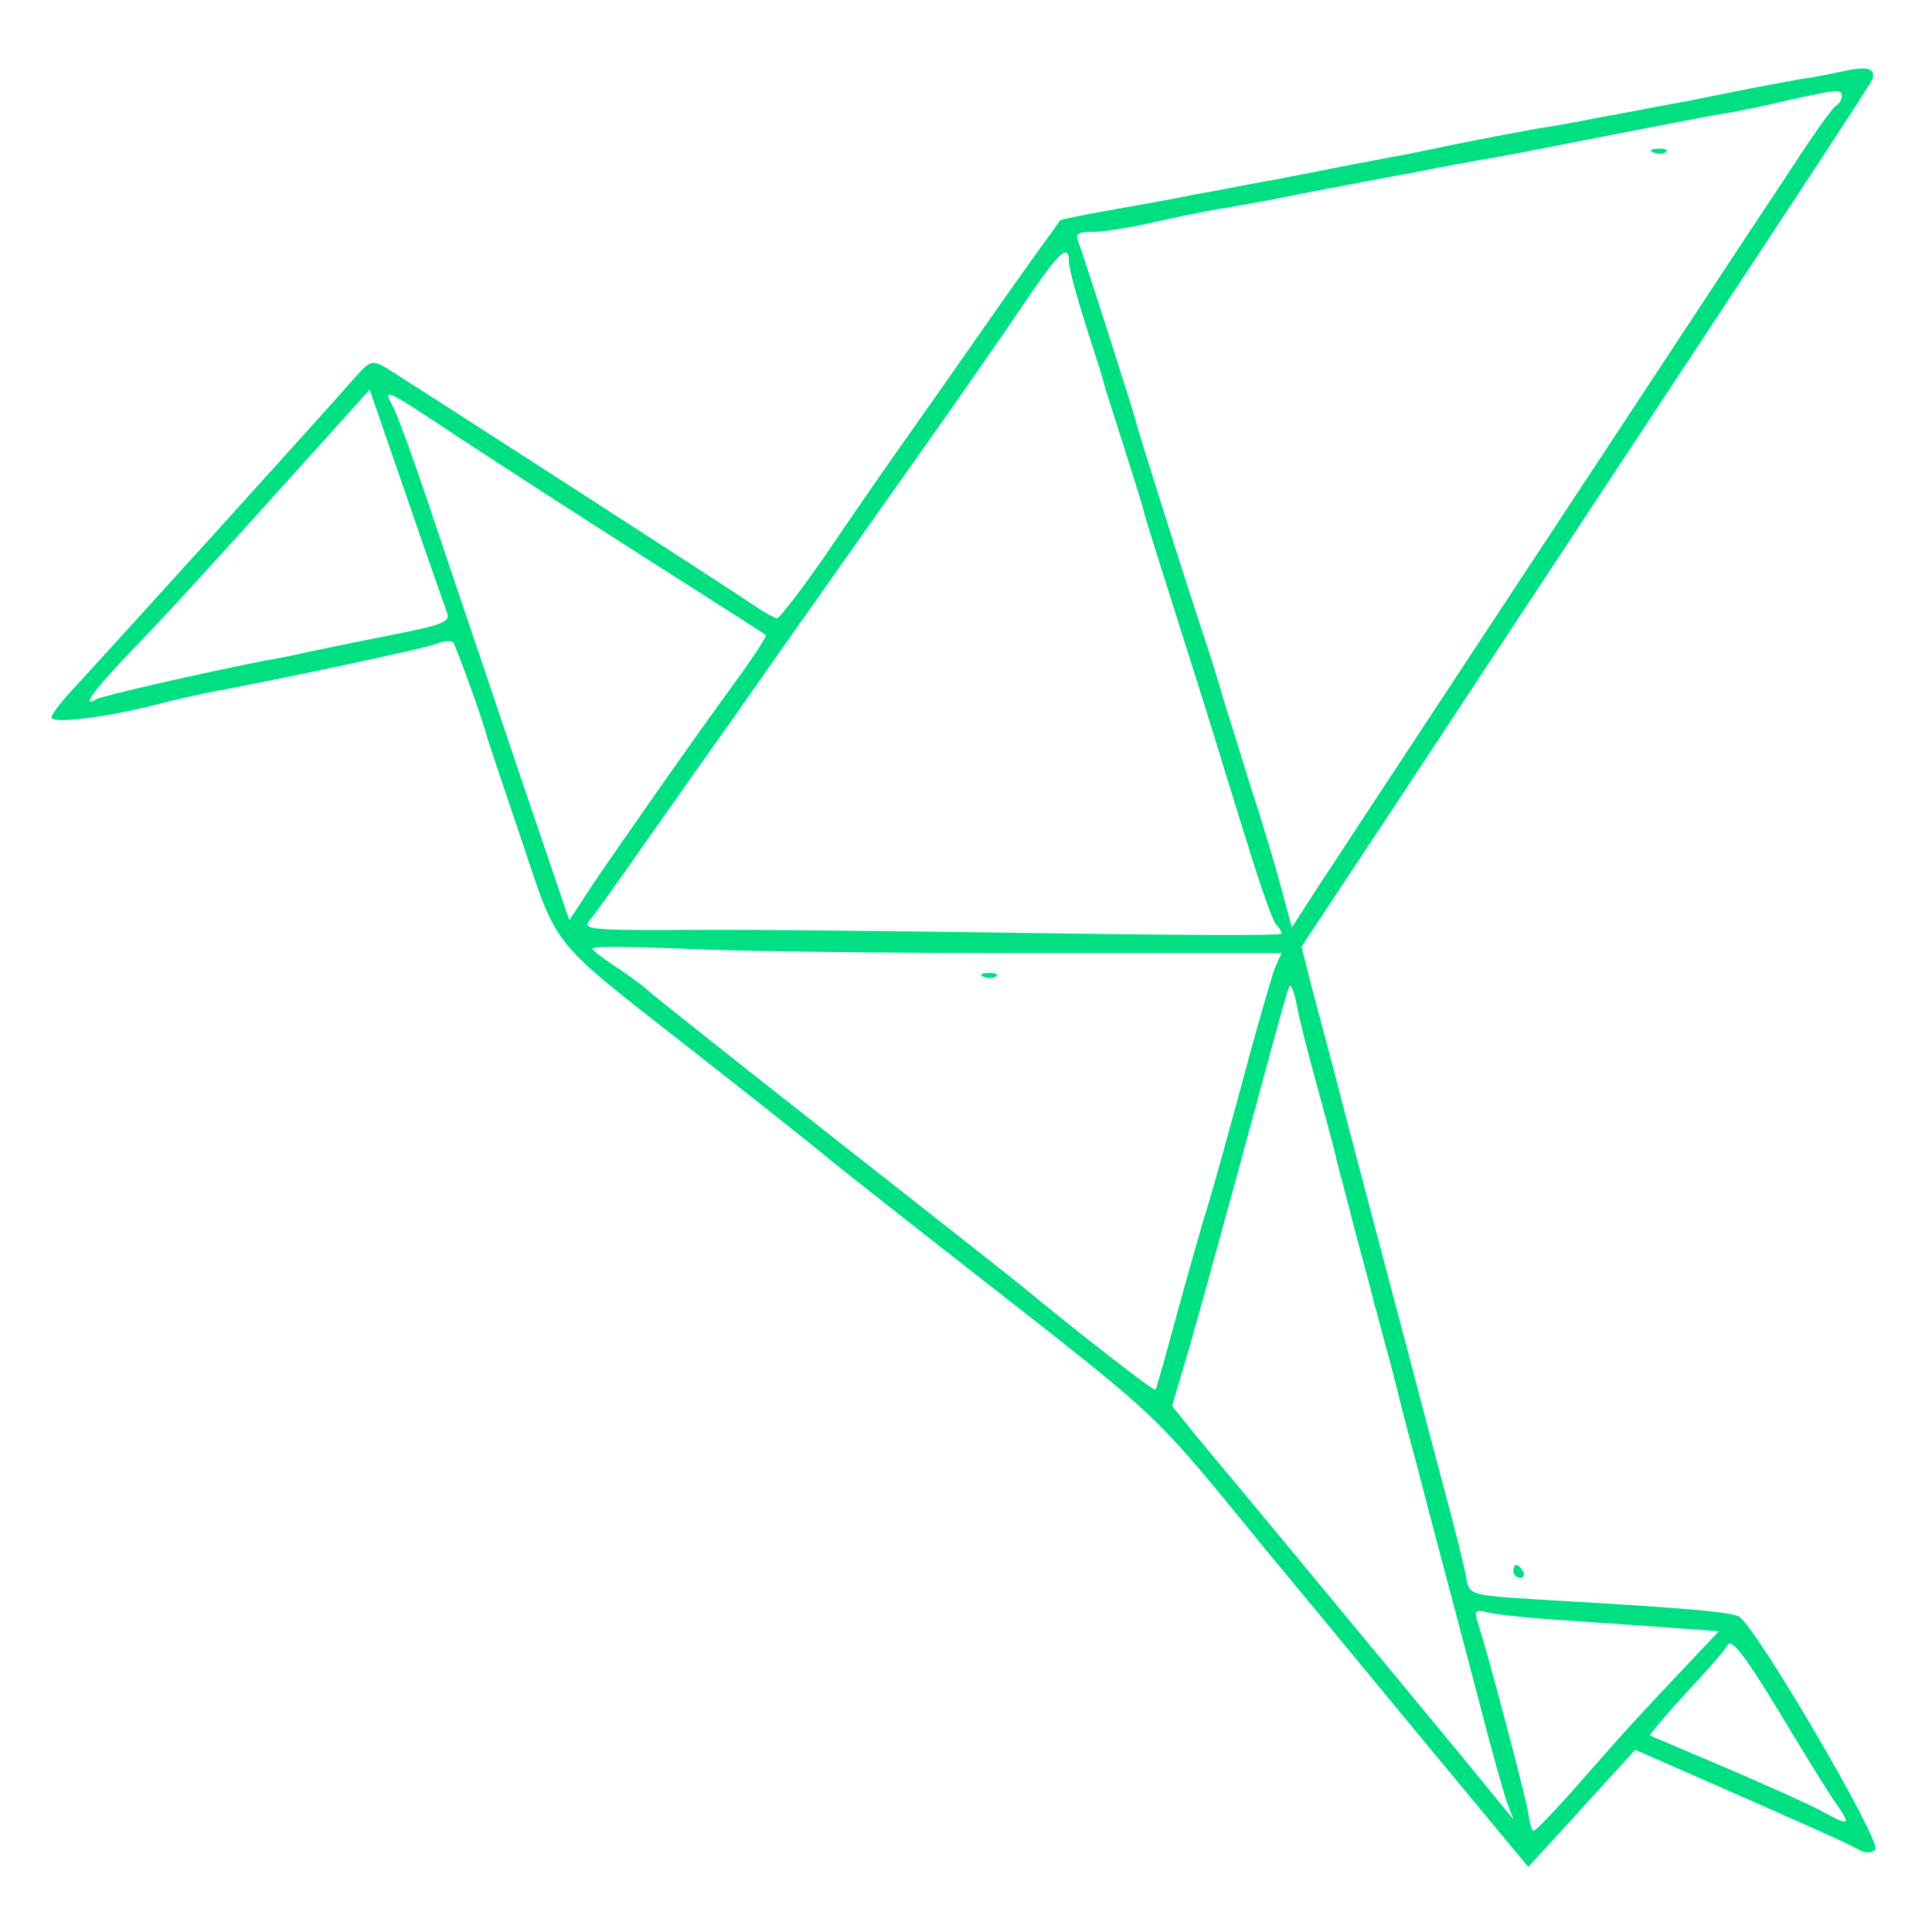
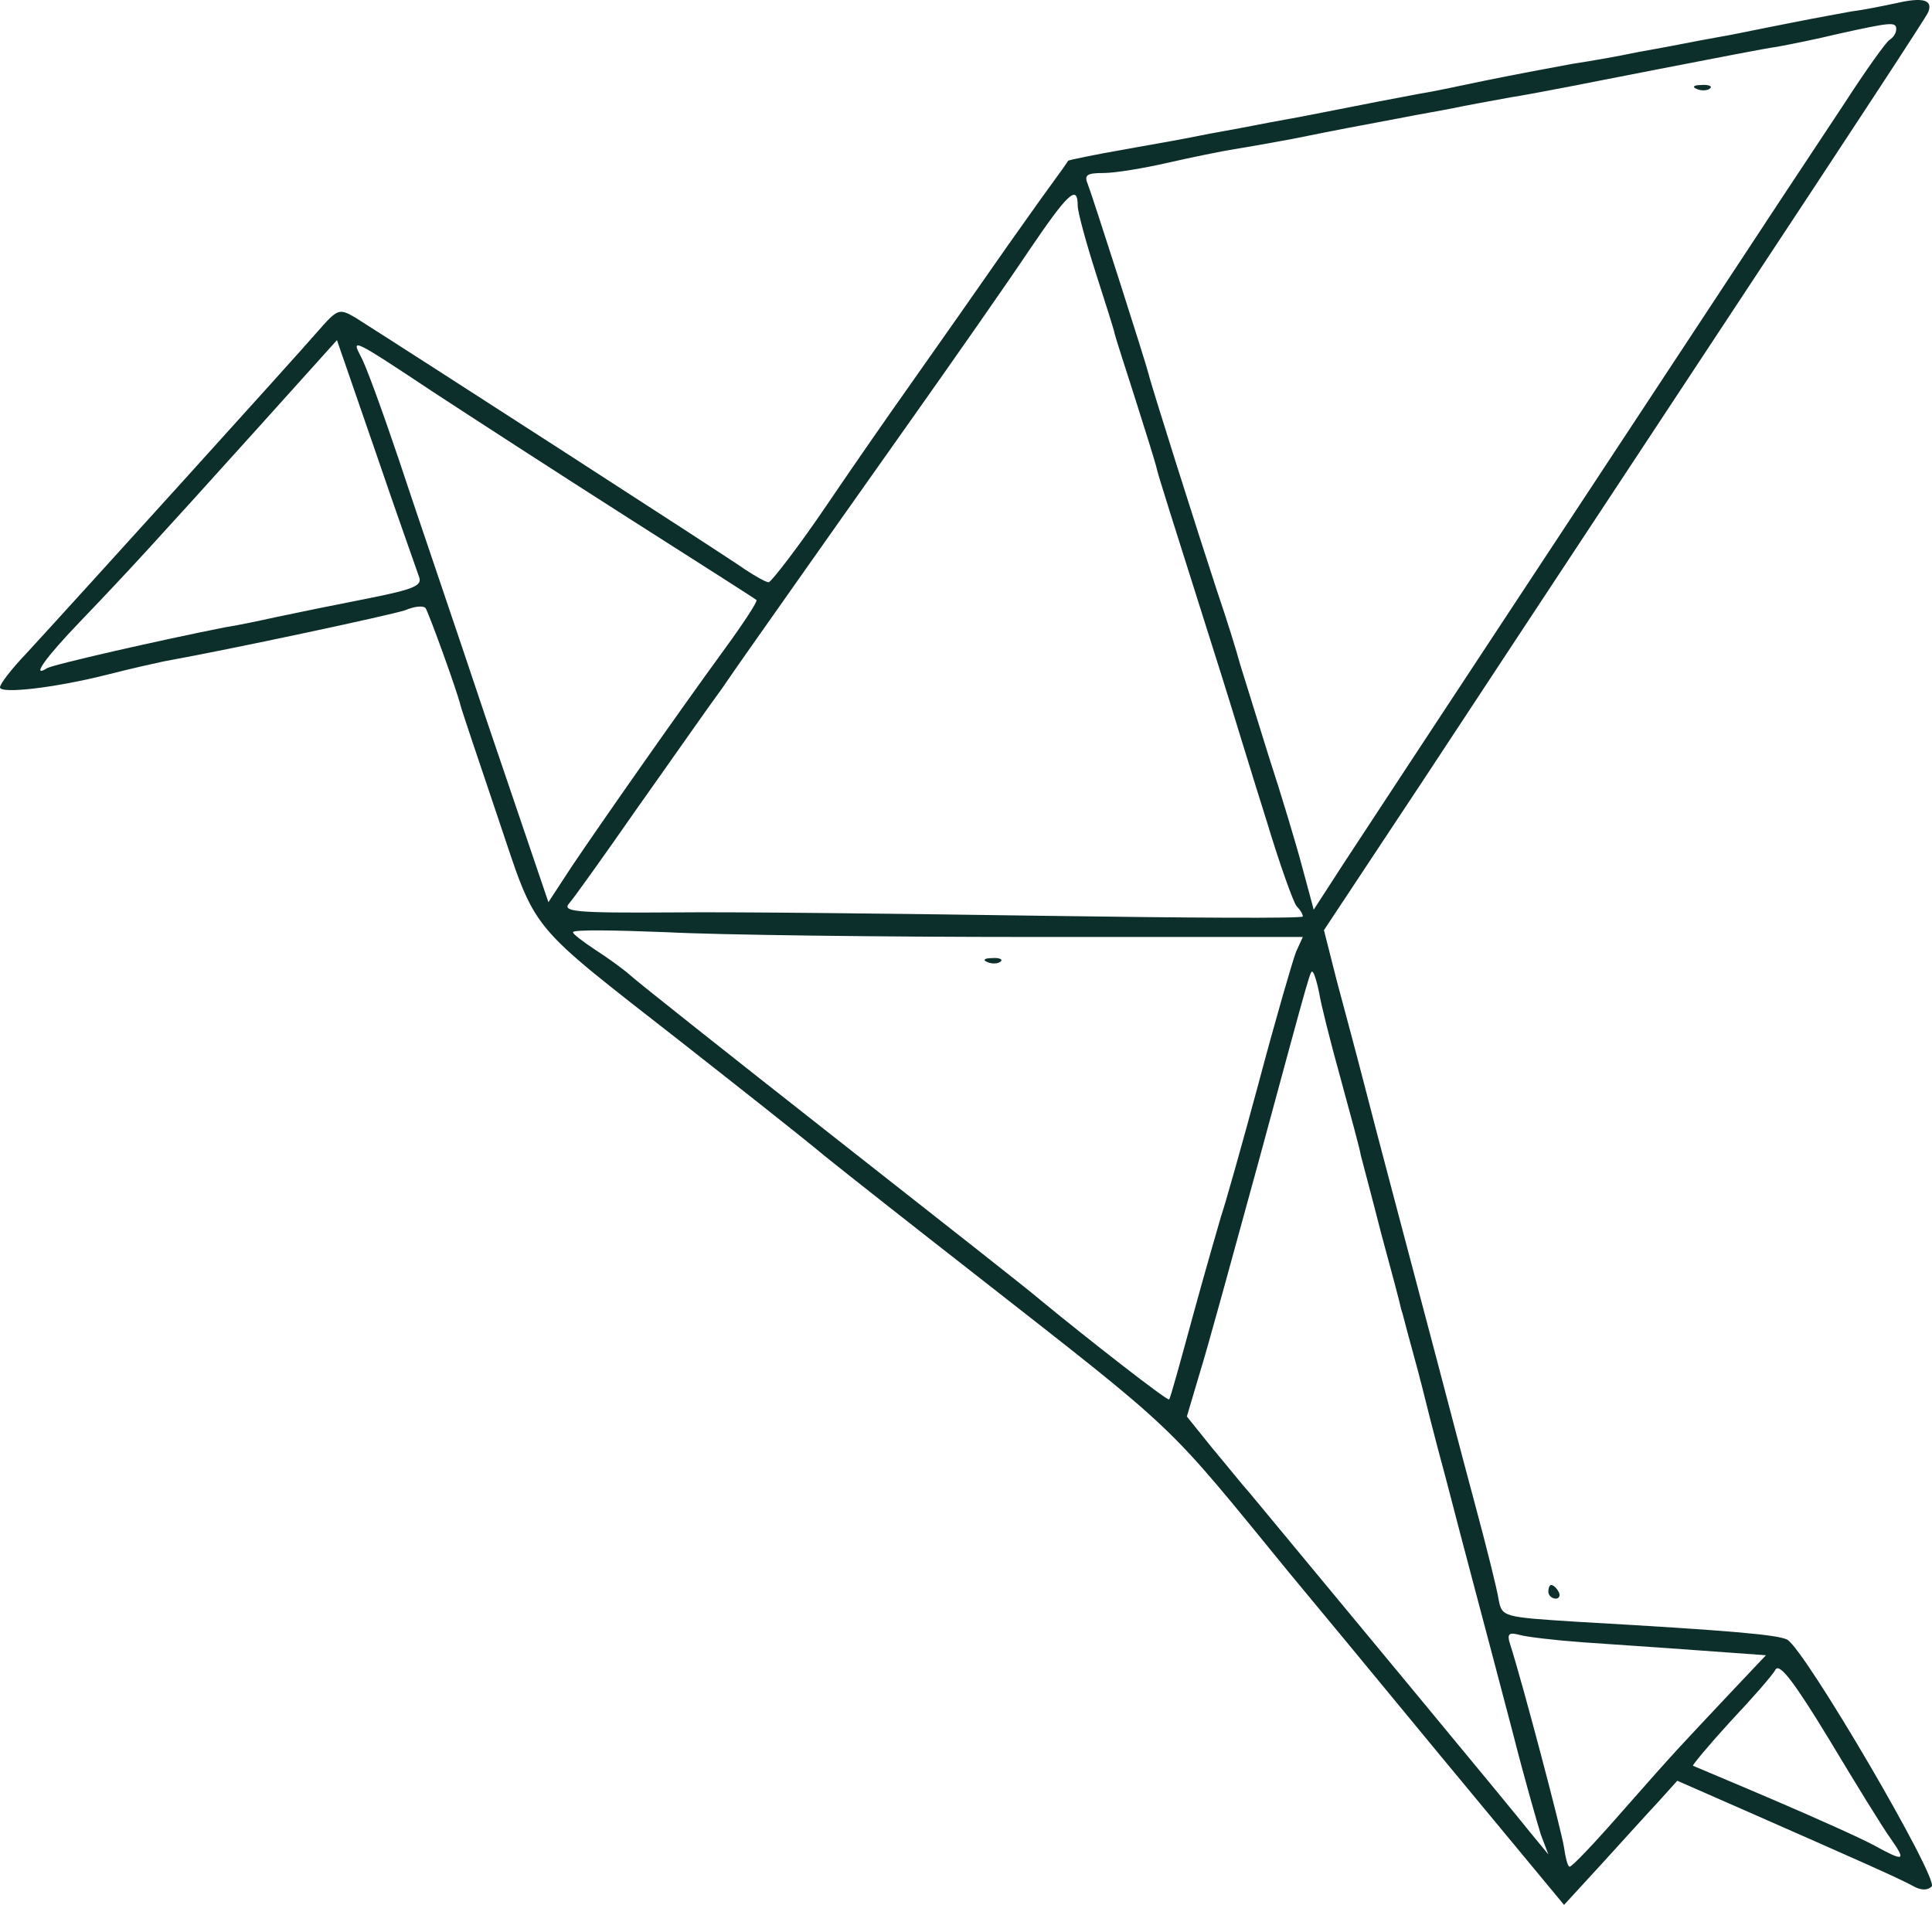
- <svg xmlns="http://www.w3.org/2000/svg" version="1.0" width="300pt" height="300pt" viewBox="0 0 300 300" preserveAspectRatio="xMidYMid meet">
-   <g transform="translate(0,300) scale(0.1,-0.1)" fill="#00df82" stroke="none">
-     <path d="M2860 2889 c-19 -4 -48 -10 -65 -12 -16 -3 -55 -10 -85 -16 -30 -6 -66 -13 -80 -16 -14 -3 -50 -9 -80 -15 -30 -6 -66 -12 -80 -15 -14 -3 -52 -10 -85 -15 -33 -6 -91 -17 -130 -25 -38 -8 -81 -17 -95 -19 -22 -4 -79 -15 -160 -31 -14 -3 -50 -9 -80 -15 -30 -6 -66 -12 -80 -15 -14 -3 -63 -12 -109 -20 -46 -8 -84 -16 -85 -17 -1 -2 -13 -19 -27 -38 -14 -19 -42 -59 -62 -87 -48 -69 -98 -140 -148 -211 -22 -31 -75 -107 -117 -169 -42 -62 -81 -112 -85 -113 -4 0 -20 9 -35 19 -22 16 -492 319 -571 369 -24 14 -26 13 -55 -20 -31 -36 -358 -397 -428 -473 -21 -22 -38 -44 -38 -49 0 -10 80 -1 159 19 31 8 67 16 81 19 105 19 333 68 354 75 14 6 27 7 30 3 5 -8 46 -121 51 -142 2 -8 27 -82 55 -165 58 -172 40 -150 270 -330 84 -66 178 -140 209 -166 31 -25 130 -103 221 -174 304 -238 276 -212 460 -437 25 -30 126 -152 224 -271 l179 -216 56 61 c31 34 68 75 83 91 l27 30 98 -43 c166 -73 227 -100 247 -111 12 -7 22 -7 28 -1 11 11 -186 348 -212 362 -15 7 -78 13 -307 26 -110 7 -111 7 -116 33 -2 14 -18 78 -35 141 -17 63 -42 159 -56 212 -47 178 -88 332 -107 406 -10 39 -28 106 -39 147 l-19 75 98 148 c54 81 137 208 186 282 49 74 203 308 343 520 140 212 257 390 259 396 7 18 -8 22 -47 13z m0 -38 c0 -6 -4 -12 -10 -16 -5 -3 -35 -45 -66 -93 -32 -48 -135 -204 -229 -347 -162 -246 -408 -619 -505 -767 l-44 -68 -17 63 c-9 34 -31 107 -49 162 -17 55 -36 116 -42 135 -5 19 -20 67 -33 105 -28 85 -98 306 -101 320 -5 20 -82 260 -89 278 -6 14 -2 17 23 17 17 0 59 7 94 15 35 8 79 17 98 20 19 3 58 10 85 15 69 14 91 18 155 30 30 6 66 12 80 15 14 3 52 10 85 16 33 5 128 24 210 40 83 16 164 32 180 34 17 3 57 11 90 19 77 17 85 18 85 7z m-1200 -259 c0 -9 12 -53 26 -97 14 -44 27 -84 28 -90 1 -5 15 -48 30 -95 15 -47 29 -92 31 -100 3 -14 18 -60 96 -307 17 -54 46 -150 66 -213 19 -63 39 -119 44 -125 5 -5 9 -11 9 -15 0 -3 -170 -2 -377 1 -208 3 -453 6 -545 5 -147 -1 -165 1 -153 14 7 8 52 71 100 140 49 69 104 148 124 175 19 28 60 86 91 130 31 44 112 159 180 255 68 96 149 212 179 257 57 84 71 97 71 65z m-966 -543 c6 -14 -6 -19 -76 -33 -46 -9 -105 -21 -133 -27 -27 -6 -61 -13 -75 -15 -96 -19 -254 -55 -261 -60 -24 -15 -3 15 50 70 69 72 102 108 258 281 l117 130 57 -165 c31 -91 60 -172 63 -181z m21 270 c55 -36 183 -119 285 -184 102 -65 187 -119 189 -121 2 -2 -19 -34 -46 -71 -70 -96 -184 -259 -225 -320 l-34 -52 -89 262 c-48 144 -108 319 -131 389 -24 71 -48 137 -55 149 -14 27 -13 27 106 -52z m876 -799 l399 0 -10 -22 c-5 -13 -30 -99 -55 -193 -25 -93 -50 -181 -55 -195 -4 -14 -23 -79 -41 -145 -18 -66 -33 -121 -35 -123 -2 -3 -121 90 -189 146 -11 10 -146 116 -300 237 -154 121 -289 228 -300 238 -11 10 -35 27 -52 38 -18 12 -33 23 -33 26 0 4 61 3 137 0 75 -4 315 -7 534 -7z m423 -82 c2 -14 16 -70 31 -124 15 -55 29 -106 30 -114 2 -8 16 -60 30 -115 15 -55 28 -104 29 -110 2 -5 8 -30 15 -55 7 -25 14 -52 16 -60 2 -8 17 -69 35 -135 35 -135 55 -208 99 -376 16 -63 35 -129 40 -145 l11 -29 -28 34 c-21 27 -308 373 -410 496 -10 11 -34 41 -55 66 l-37 46 19 64 c11 35 49 174 86 309 80 295 76 282 80 278 2 -2 6 -15 9 -30z m386 -952 c41 -3 119 -8 172 -12 l97 -7 -52 -55 c-77 -82 -76 -80 -157 -172 -41 -47 -76 -84 -79 -83 -3 1 -6 14 -8 28 -3 22 -61 242 -79 298 -5 15 -2 18 13 14 10 -3 52 -8 93 -11z m452 -288 c23 -33 20 -34 -24 -10 -18 10 -85 40 -148 67 -63 27 -116 49 -118 50 -1 1 23 30 55 65 32 34 62 68 66 76 6 10 28 -19 79 -103 39 -65 79 -130 90 -145z" />
-     <path d="M2568 2763 c7 -3 16 -2 19 1 4 3 -2 6 -13 5 -11 0 -14 -3 -6 -6z" />
-     <path d="M1528 1483 c7 -3 16 -2 19 1 4 3 -2 6 -13 5 -11 0 -14 -3 -6 -6z" />
-     <path d="M2350 560 c0 -5 5 -10 11 -10 5 0 7 5 4 10 -3 6 -8 10 -11 10 -2 0 -4 -4 -4 -10z" />
+ <svg xmlns="http://www.w3.org/2000/svg" viewBox="8 10.637 283.244 279.263" width="283.244pt" height="279.263pt">
+   <g transform="matrix(0.1, 0, 0, -0.1, 0, 300)" fill="#00df82" stroke="none">
+     <path d="M2860 2889 c-19 -4 -48 -10 -65 -12 -16 -3 -55 -10 -85 -16 -30 -6 -66 -13 -80 -16 -14 -3 -50 -9 -80 -15 -30 -6 -66 -12 -80 -15 -14 -3 -52 -10 -85 -15 -33 -6 -91 -17 -130 -25 -38 -8 -81 -17 -95 -19 -22 -4 -79 -15 -160 -31 -14 -3 -50 -9 -80 -15 -30 -6 -66 -12 -80 -15 -14 -3 -63 -12 -109 -20 -46 -8 -84 -16 -85 -17 -1 -2 -13 -19 -27 -38 -14 -19 -42 -59 -62 -87 -48 -69 -98 -140 -148 -211 -22 -31 -75 -107 -117 -169 -42 -62 -81 -112 -85 -113 -4 0 -20 9 -35 19 -22 16 -492 319 -571 369 -24 14 -26 13 -55 -20 -31 -36 -358 -397 -428 -473 -21 -22 -38 -44 -38 -49 0 -10 80 -1 159 19 31 8 67 16 81 19 105 19 333 68 354 75 14 6 27 7 30 3 5 -8 46 -121 51 -142 2 -8 27 -82 55 -165 58 -172 40 -150 270 -330 84 -66 178 -140 209 -166 31 -25 130 -103 221 -174 304 -238 276 -212 460 -437 25 -30 126 -152 224 -271 l179 -216 56 61 c31 34 68 75 83 91 l27 30 98 -43 c166 -73 227 -100 247 -111 12 -7 22 -7 28 -1 11 11 -186 348 -212 362 -15 7 -78 13 -307 26 -110 7 -111 7 -116 33 -2 14 -18 78 -35 141 -17 63 -42 159 -56 212 -47 178 -88 332 -107 406 -10 39 -28 106 -39 147 l-19 75 98 148 c54 81 137 208 186 282 49 74 203 308 343 520 140 212 257 390 259 396 7 18 -8 22 -47 13z m0 -38 c0 -6 -4 -12 -10 -16 -5 -3 -35 -45 -66 -93 -32 -48 -135 -204 -229 -347 -162 -246 -408 -619 -505 -767 l-44 -68 -17 63 c-9 34 -31 107 -49 162 -17 55 -36 116 -42 135 -5 19 -20 67 -33 105 -28 85 -98 306 -101 320 -5 20 -82 260 -89 278 -6 14 -2 17 23 17 17 0 59 7 94 15 35 8 79 17 98 20 19 3 58 10 85 15 69 14 91 18 155 30 30 6 66 12 80 15 14 3 52 10 85 16 33 5 128 24 210 40 83 16 164 32 180 34 17 3 57 11 90 19 77 17 85 18 85 7z m-1200 -259 c0 -9 12 -53 26 -97 14 -44 27 -84 28 -90 1 -5 15 -48 30 -95 15 -47 29 -92 31 -100 3 -14 18 -60 96 -307 17 -54 46 -150 66 -213 19 -63 39 -119 44 -125 5 -5 9 -11 9 -15 0 -3 -170 -2 -377 1 -208 3 -453 6 -545 5 -147 -1 -165 1 -153 14 7 8 52 71 100 140 49 69 104 148 124 175 19 28 60 86 91 130 31 44 112 159 180 255 68 96 149 212 179 257 57 84 71 97 71 65z m-966 -543 c6 -14 -6 -19 -76 -33 -46 -9 -105 -21 -133 -27 -27 -6 -61 -13 -75 -15 -96 -19 -254 -55 -261 -60 -24 -15 -3 15 50 70 69 72 102 108 258 281 l117 130 57 -165 c31 -91 60 -172 63 -181z m21 270 c55 -36 183 -119 285 -184 102 -65 187 -119 189 -121 2 -2 -19 -34 -46 -71 -70 -96 -184 -259 -225 -320 l-34 -52 -89 262 c-48 144 -108 319 -131 389 -24 71 -48 137 -55 149 -14 27 -13 27 106 -52z m876 -799 l399 0 -10 -22 c-5 -13 -30 -99 -55 -193 -25 -93 -50 -181 -55 -195 -4 -14 -23 -79 -41 -145 -18 -66 -33 -121 -35 -123 -2 -3 -121 90 -189 146 -11 10 -146 116 -300 237 -154 121 -289 228 -300 238 -11 10 -35 27 -52 38 -18 12 -33 23 -33 26 0 4 61 3 137 0 75 -4 315 -7 534 -7z m423 -82 c2 -14 16 -70 31 -124 15 -55 29 -106 30 -114 2 -8 16 -60 30 -115 15 -55 28 -104 29 -110 2 -5 8 -30 15 -55 7 -25 14 -52 16 -60 2 -8 17 -69 35 -135 35 -135 55 -208 99 -376 16 -63 35 -129 40 -145 l11 -29 -28 34 c-21 27 -308 373 -410 496 -10 11 -34 41 -55 66 l-37 46 19 64 c11 35 49 174 86 309 80 295 76 282 80 278 2 -2 6 -15 9 -30z m386 -952 c41 -3 119 -8 172 -12 l97 -7 -52 -55 c-77 -82 -76 -80 -157 -172 -41 -47 -76 -84 -79 -83 -3 1 -6 14 -8 28 -3 22 -61 242 -79 298 -5 15 -2 18 13 14 10 -3 52 -8 93 -11z m452 -288 c23 -33 20 -34 -24 -10 -18 10 -85 40 -148 67 -63 27 -116 49 -118 50 -1 1 23 30 55 65 32 34 62 68 66 76 6 10 28 -19 79 -103 39 -65 79 -130 90 -145z" style="fill: rgb(13, 47, 43);" />
+     <path d="M2568 2763 c7 -3 16 -2 19 1 4 3 -2 6 -13 5 -11 0 -14 -3 -6 -6z" style="fill: rgb(13, 47, 43);" />
+     <path d="M1528 1483 c7 -3 16 -2 19 1 4 3 -2 6 -13 5 -11 0 -14 -3 -6 -6z" style="fill: rgb(13, 47, 43);" />
+     <path d="M2350 560 c0 -5 5 -10 11 -10 5 0 7 5 4 10 -3 6 -8 10 -11 10 -2 0 -4 -4 -4 -10z" style="fill: rgb(13, 47, 43);" />
  </g>
</svg>
